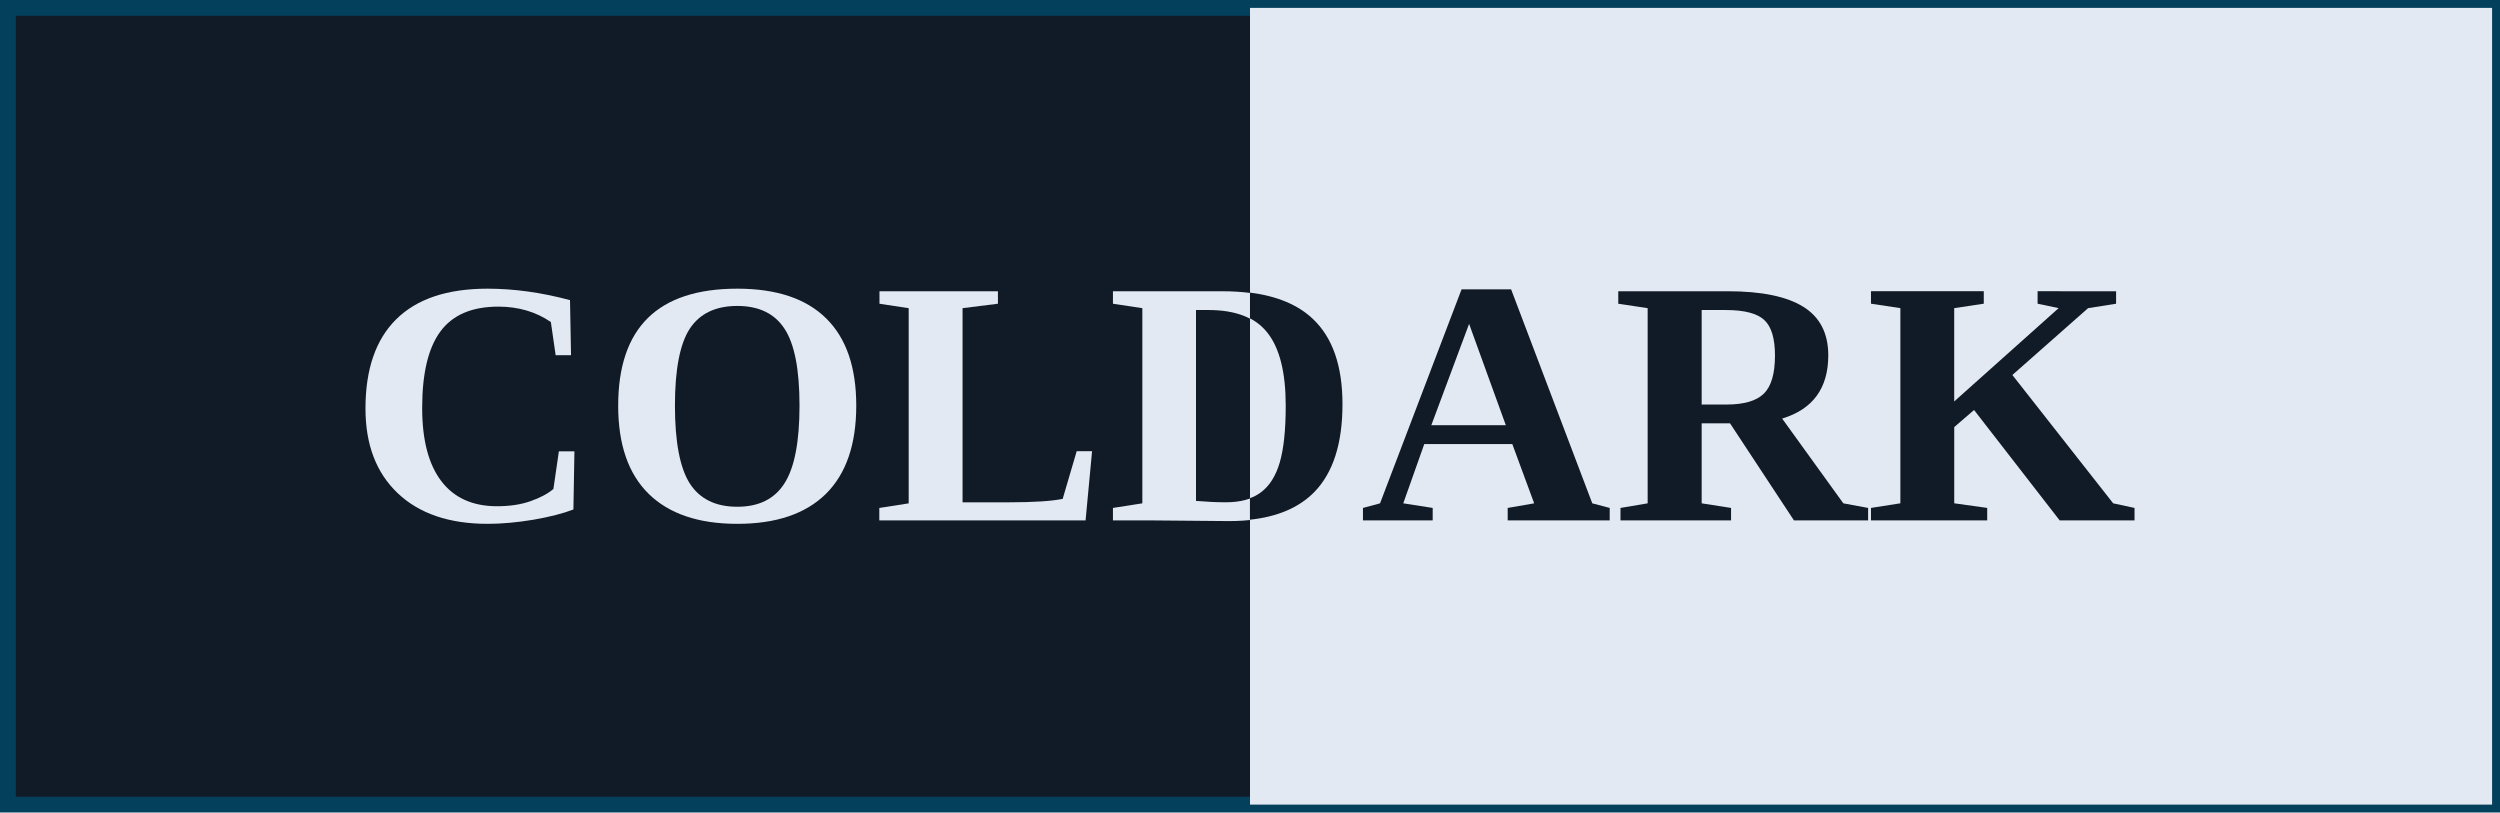
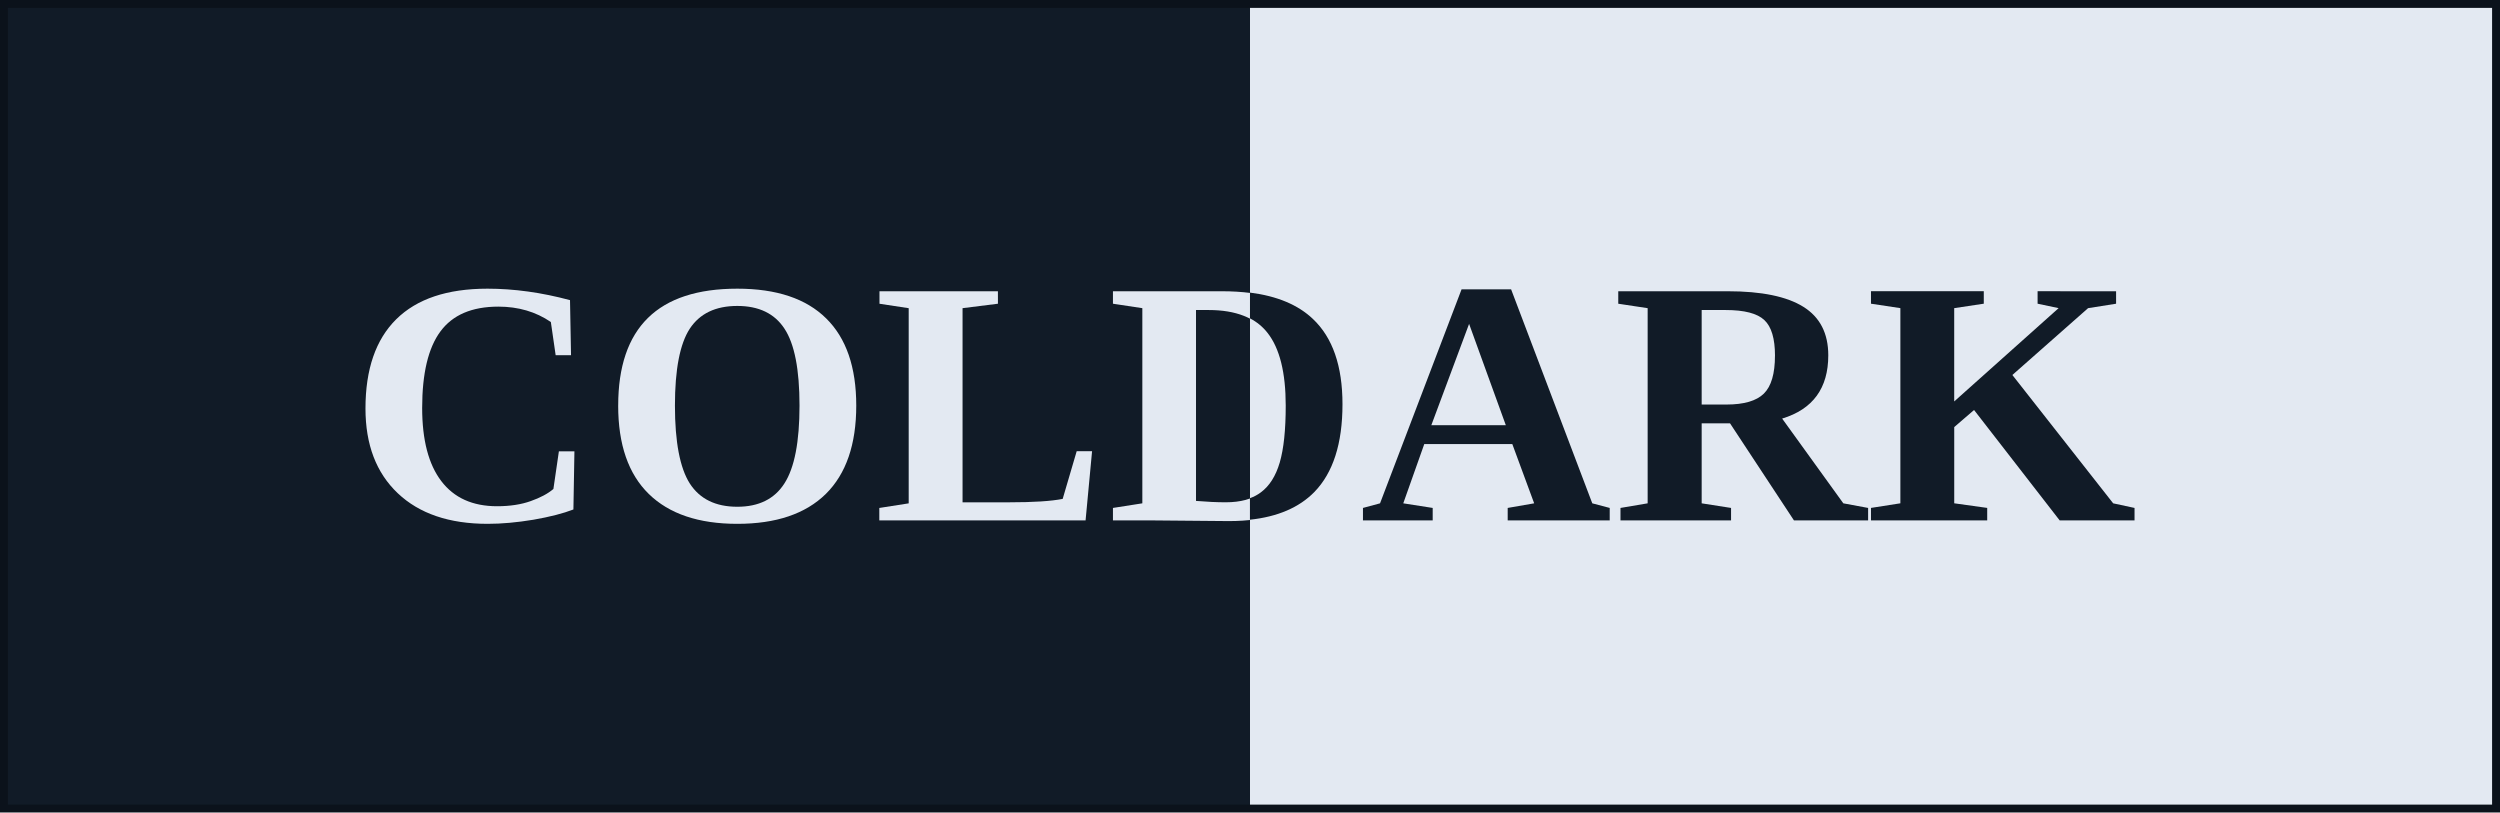
- <svg xmlns="http://www.w3.org/2000/svg" id="svg881" version="1.1" viewBox="0 0 105.834 34.396" height="34.396mm" width="105.834mm">
+ <svg xmlns="http://www.w3.org/2000/svg" width="105.834mm" height="34.396mm" viewBox="0 0 105.834 34.396" version="1.1" id="svg881">
  <defs id="defs875" />
  <g id="layer1">
-     <g style="opacity:1" id="g1593">
-       <path id="path1595" d="M 0.334,0.334 H 52.917 V 34.062 H 0.334 Z" style="color:#000000;font-style:normal;font-variant:normal;font-weight:normal;font-stretch:normal;font-size:medium;line-height:normal;font-family:sans-serif;font-variant-ligatures:normal;font-variant-position:normal;font-variant-caps:normal;font-variant-numeric:normal;font-variant-alternates:normal;font-variant-east-asian:normal;font-feature-settings:normal;font-variation-settings:normal;text-indent:0;text-align:start;text-decoration:none;text-decoration-line:none;text-decoration-style:solid;text-decoration-color:#000000;letter-spacing:normal;word-spacing:normal;text-transform:none;writing-mode:lr-tb;direction:ltr;text-orientation:mixed;dominant-baseline:auto;baseline-shift:baseline;text-anchor:start;white-space:normal;shape-padding:0;shape-margin:0;inline-size:0;clip-rule:nonzero;display:inline;overflow:visible;visibility:visible;isolation:auto;mix-blend-mode:normal;color-interpolation:sRGB;color-interpolation-filters:linearRGB;solid-color:#000000;solid-opacity:1;vector-effect:none;fill:#111b27;fill-opacity:1;fill-rule:nonzero;stroke:none;stroke-width:0.668;stroke-linecap:butt;stroke-linejoin:miter;stroke-miterlimit:4;stroke-dasharray:none;stroke-dashoffset:0;stroke-opacity:1;color-rendering:auto;image-rendering:auto;shape-rendering:auto;text-rendering:auto;enable-background:accumulate;stop-color:#000000;stop-opacity:1" />
-       <path id="path1597" d="M 0,0 V 0.334 34.396 H 52.916 105.834 V 0 H 52.916 Z M 0.668,0.668 H 52.916 105.166 V 33.729 H 52.916 0.668 Z" style="color:#000000;font-style:normal;font-variant:normal;font-weight:normal;font-stretch:normal;font-size:medium;line-height:normal;font-family:sans-serif;font-variant-ligatures:normal;font-variant-position:normal;font-variant-caps:normal;font-variant-numeric:normal;font-variant-alternates:normal;font-variant-east-asian:normal;font-feature-settings:normal;font-variation-settings:normal;text-indent:0;text-align:start;text-decoration:none;text-decoration-line:none;text-decoration-style:solid;text-decoration-color:#000000;letter-spacing:normal;word-spacing:normal;text-transform:none;writing-mode:lr-tb;direction:ltr;text-orientation:mixed;dominant-baseline:auto;baseline-shift:baseline;text-anchor:start;white-space:normal;shape-padding:0;shape-margin:0;inline-size:0;clip-rule:nonzero;display:inline;overflow:visible;visibility:visible;isolation:auto;mix-blend-mode:normal;color-interpolation:sRGB;color-interpolation-filters:linearRGB;solid-color:#000000;solid-opacity:1;vector-effect:none;fill:#03405b;fill-opacity:1;fill-rule:nonzero;stroke:none;stroke-width:0.668;stroke-linecap:butt;stroke-linejoin:miter;stroke-miterlimit:4;stroke-dasharray:none;stroke-dashoffset:0;stroke-opacity:1;color-rendering:auto;image-rendering:auto;shape-rendering:auto;text-rendering:auto;enable-background:accumulate;stop-color:#000000;stop-opacity:1" />
-       <path style="color:#000000;font-style:normal;font-variant:normal;font-weight:normal;font-stretch:normal;font-size:medium;line-height:normal;font-family:sans-serif;font-variant-ligatures:normal;font-variant-position:normal;font-variant-caps:normal;font-variant-numeric:normal;font-variant-alternates:normal;font-variant-east-asian:normal;font-feature-settings:normal;font-variation-settings:normal;text-indent:0;text-align:start;text-decoration:none;text-decoration-line:none;text-decoration-style:solid;text-decoration-color:#000000;letter-spacing:normal;word-spacing:normal;text-transform:none;writing-mode:lr-tb;direction:ltr;text-orientation:mixed;dominant-baseline:auto;baseline-shift:baseline;text-anchor:start;white-space:normal;shape-padding:0;shape-margin:0;inline-size:0;clip-rule:nonzero;display:inline;overflow:visible;visibility:visible;opacity:1;isolation:auto;mix-blend-mode:normal;color-interpolation:sRGB;color-interpolation-filters:linearRGB;solid-color:#000000;solid-opacity:1;vector-effect:none;fill:#e3e9f2;fill-opacity:1;fill-rule:nonzero;stroke:none;stroke-width:0.668;stroke-linecap:butt;stroke-linejoin:miter;stroke-miterlimit:4;stroke-dasharray:none;stroke-dashoffset:0;stroke-opacity:1;color-rendering:auto;image-rendering:auto;shape-rendering:auto;text-rendering:auto;enable-background:accumulate;stop-color:#000000;stop-opacity:1" d="M 52.917,0.334 H 105.499 V 34.062 H 52.917 Z" id="path1595-8" />
+     <g id="g1593" style="opacity:1">
+       <path style="color:#000000;font-style:normal;font-variant:normal;font-weight:normal;font-stretch:normal;font-size:medium;line-height:normal;font-family:sans-serif;font-variant-ligatures:normal;font-variant-position:normal;font-variant-caps:normal;font-variant-numeric:normal;font-variant-alternates:normal;font-variant-east-asian:normal;font-feature-settings:normal;font-variation-settings:normal;text-indent:0;text-align:start;text-decoration:none;text-decoration-line:none;text-decoration-style:solid;text-decoration-color:#000000;letter-spacing:normal;word-spacing:normal;text-transform:none;writing-mode:lr-tb;direction:ltr;text-orientation:mixed;dominant-baseline:auto;baseline-shift:baseline;text-anchor:start;white-space:normal;shape-padding:0;shape-margin:0;inline-size:0;clip-rule:nonzero;display:inline;overflow:visible;visibility:visible;isolation:auto;mix-blend-mode:normal;color-interpolation:sRGB;color-interpolation-filters:linearRGB;solid-color:#000000;solid-opacity:1;vector-effect:none;fill:#0b121b;fill-opacity:1;fill-rule:nonzero;stroke:none;stroke-width:0.668;stroke-linecap:butt;stroke-linejoin:miter;stroke-miterlimit:4;stroke-dasharray:none;stroke-dashoffset:0;stroke-opacity:1;color-rendering:auto;image-rendering:auto;shape-rendering:auto;text-rendering:auto;enable-background:accumulate;stop-color:#000000;stop-opacity:1" d="M 0,0 V 0.334 34.396 H 52.916 105.834 V 0 H 52.916 Z M 0.668,0.668 H 52.916 105.166 V 33.729 H 52.916 0.668 Z" id="path1597" />
+       <path style="color:#000000;font-style:normal;font-variant:normal;font-weight:normal;font-stretch:normal;font-size:medium;line-height:normal;font-family:sans-serif;font-variant-ligatures:normal;font-variant-position:normal;font-variant-caps:normal;font-variant-numeric:normal;font-variant-alternates:normal;font-variant-east-asian:normal;font-feature-settings:normal;font-variation-settings:normal;text-indent:0;text-align:start;text-decoration:none;text-decoration-line:none;text-decoration-style:solid;text-decoration-color:#000000;letter-spacing:normal;word-spacing:normal;text-transform:none;writing-mode:lr-tb;direction:ltr;text-orientation:mixed;dominant-baseline:auto;baseline-shift:baseline;text-anchor:start;white-space:normal;shape-padding:0;shape-margin:0;inline-size:0;clip-rule:nonzero;display:inline;overflow:visible;visibility:visible;isolation:auto;mix-blend-mode:normal;color-interpolation:sRGB;color-interpolation-filters:linearRGB;solid-color:#000000;solid-opacity:1;vector-effect:none;fill:#111b27;fill-opacity:1;fill-rule:nonzero;stroke:none;stroke-width:0.668;stroke-linecap:butt;stroke-linejoin:miter;stroke-miterlimit:4;stroke-dasharray:none;stroke-dashoffset:0;stroke-opacity:1;color-rendering:auto;image-rendering:auto;shape-rendering:auto;text-rendering:auto;enable-background:accumulate;stop-color:#000000;stop-opacity:1" d="M 0.334,0.334 H 52.917 V 34.062 H 0.334 Z" id="path1595" />
+       <path id="path1595-8" d="M 52.917,0.334 H 105.499 V 34.062 H 52.917 Z" style="color:#000000;font-style:normal;font-variant:normal;font-weight:normal;font-stretch:normal;font-size:medium;line-height:normal;font-family:sans-serif;font-variant-ligatures:normal;font-variant-position:normal;font-variant-caps:normal;font-variant-numeric:normal;font-variant-alternates:normal;font-variant-east-asian:normal;font-feature-settings:normal;font-variation-settings:normal;text-indent:0;text-align:start;text-decoration:none;text-decoration-line:none;text-decoration-style:solid;text-decoration-color:#000000;letter-spacing:normal;word-spacing:normal;text-transform:none;writing-mode:lr-tb;direction:ltr;text-orientation:mixed;dominant-baseline:auto;baseline-shift:baseline;text-anchor:start;white-space:normal;shape-padding:0;shape-margin:0;inline-size:0;clip-rule:nonzero;display:inline;overflow:visible;visibility:visible;opacity:1;isolation:auto;mix-blend-mode:normal;color-interpolation:sRGB;color-interpolation-filters:linearRGB;solid-color:#000000;solid-opacity:1;vector-effect:none;fill:#e3e9f2;fill-opacity:1;fill-rule:nonzero;stroke:none;stroke-width:0.668;stroke-linecap:butt;stroke-linejoin:miter;stroke-miterlimit:4;stroke-dasharray:none;stroke-dashoffset:0;stroke-opacity:1;color-rendering:auto;image-rendering:auto;shape-rendering:auto;text-rendering:auto;enable-background:accumulate;stop-color:#000000;stop-opacity:1" />
    </g>
-     <g transform="matrix(0.9999846,0,0,1.000008,-269.8898,-126.8665)" id="g1534-2">
-       <g aria-label="COLDARK" transform="translate(250.4949,108.498)" id="text835-2-7-7" style="font-style:normal;font-weight:normal;font-size:14.817px;line-height:1.25;font-family:sans-serif;letter-spacing:0px;word-spacing:0px;white-space:pre;shape-inside:url(#rect837-2-2);fill:#111b27;fill-opacity:1;stroke:none">
-         <path d="m 80.051,39.87 v 0.528 h -2.952 v -0.528 l 0.723,-0.195 3.451,-9.058 h 2.098 l 3.436,9.058 0.738,0.195 v 0.528 h -4.319 v -0.528 l 1.121,-0.195 -0.926,-2.51 h -3.726 l -0.89,2.51 z m 1.541,-7.792 -1.599,4.29 h 3.154 z" style="font-style:normal;font-variant:normal;font-weight:bold;font-stretch:normal;font-size:14.817px;font-family:'Liberation Serif';-inkscape-font-specification:'Liberation Serif Bold';fill:#111b27;fill-opacity:1" id="path963-0" />
-         <path d="m 91.438,36.289 v 3.386 l 1.244,0.195 v 0.528 h -4.681 v -0.528 l 1.15,-0.195 v -8.262 l -1.244,-0.188 v -0.528 h 4.637 q 2.141,0 3.198,0.658 1.056,0.658 1.056,2.055 0,2.084 -1.953,2.677 l 2.59,3.588 1.049,0.195 v 0.528 H 95.345 L 92.639,36.289 Z M 94.542,33.424 q 0,-1.085 -0.449,-1.505 -0.449,-0.427 -1.642,-0.427 h -1.013 v 4.001 h 1.049 q 1.114,0 1.584,-0.463 0.47,-0.463 0.47,-1.606 z" style="font-style:normal;font-variant:normal;font-weight:bold;font-stretch:normal;font-size:14.817px;font-family:'Liberation Serif';-inkscape-font-specification:'Liberation Serif Bold';fill:#111b27;fill-opacity:1" id="path965-9" />
-         <path d="m 108.982,30.697 v 0.528 l -1.186,0.188 -3.205,2.829 4.268,5.433 0.904,0.195 v 0.528 h -3.169 l -3.625,-4.674 -0.839,0.723 v 3.227 l 1.396,0.195 v 0.528 h -4.92 v -0.528 l 1.244,-0.195 v -8.262 l -1.244,-0.188 v -0.528 h 4.775 v 0.528 l -1.252,0.188 v 3.95 l 4.42,-3.95 -0.89,-0.188 v -0.528 z" style="font-style:normal;font-variant:normal;font-weight:bold;font-stretch:normal;font-size:14.817px;font-family:'Liberation Serif';-inkscape-font-specification:'Liberation Serif Bold';fill:#111b27;fill-opacity:1" id="path967-3" />
+     <g id="g1534-2" transform="matrix(0.9999846,0,0,1.000008,-269.8898,-126.8665)">
+       <g style="font-style:normal;font-weight:normal;font-size:14.817px;line-height:1.25;font-family:sans-serif;letter-spacing:0px;word-spacing:0px;white-space:pre;shape-inside:url(#rect837-2-2);fill:#111b27;fill-opacity:1;stroke:none" id="text835-2-7-7" transform="translate(250.4949,108.498)" aria-label="COLDARK">
+         <path id="path963-0" style="font-style:normal;font-variant:normal;font-weight:bold;font-stretch:normal;font-size:14.817px;font-family:'Liberation Serif';-inkscape-font-specification:'Liberation Serif Bold';fill:#111b27;fill-opacity:1" d="m 80.051,39.87 v 0.528 h -2.952 v -0.528 l 0.723,-0.195 3.451,-9.058 h 2.098 l 3.436,9.058 0.738,0.195 v 0.528 h -4.319 v -0.528 l 1.121,-0.195 -0.926,-2.51 h -3.726 l -0.89,2.51 z m 1.541,-7.792 -1.599,4.29 h 3.154 z" />
+         <path id="path965-9" style="font-style:normal;font-variant:normal;font-weight:bold;font-stretch:normal;font-size:14.817px;font-family:'Liberation Serif';-inkscape-font-specification:'Liberation Serif Bold';fill:#111b27;fill-opacity:1" d="m 91.438,36.289 v 3.386 l 1.244,0.195 v 0.528 h -4.681 v -0.528 l 1.15,-0.195 v -8.262 l -1.244,-0.188 v -0.528 h 4.637 q 2.141,0 3.198,0.658 1.056,0.658 1.056,2.055 0,2.084 -1.953,2.677 l 2.59,3.588 1.049,0.195 v 0.528 H 95.345 L 92.639,36.289 Z M 94.542,33.424 q 0,-1.085 -0.449,-1.505 -0.449,-0.427 -1.642,-0.427 h -1.013 v 4.001 h 1.049 q 1.114,0 1.584,-0.463 0.47,-0.463 0.47,-1.606 z" />
+         <path id="path967-3" style="font-style:normal;font-variant:normal;font-weight:bold;font-stretch:normal;font-size:14.817px;font-family:'Liberation Serif';-inkscape-font-specification:'Liberation Serif Bold';fill:#111b27;fill-opacity:1" d="m 108.982,30.697 v 0.528 l -1.186,0.188 -3.205,2.829 4.268,5.433 0.904,0.195 v 0.528 h -3.169 l -3.625,-4.674 -0.839,0.723 v 3.227 l 1.396,0.195 v 0.528 h -4.92 v -0.528 l 1.244,-0.195 v -8.262 l -1.244,-0.188 v -0.528 h 4.775 v 0.528 l -1.252,0.188 v 3.95 l 4.42,-3.95 -0.89,-0.188 v -0.528 z" />
      </g>
-       <g aria-label="COLDARK" transform="translate(250.4949,108.498)" id="text835-2-6" style="font-style:normal;font-weight:normal;font-size:14.817px;line-height:1.25;font-family:sans-serif;letter-spacing:0px;word-spacing:0px;white-space:pre;shape-inside:url(#rect837-2);fill:#000000;fill-opacity:1;stroke:none">
-         <path d="m 40.043,40.543 q -2.438,0 -3.805,-1.295 -1.367,-1.295 -1.367,-3.588 0,-2.489 1.302,-3.777 1.309,-1.295 3.863,-1.295 1.686,0 3.494,0.485 l 0.043,2.33 h -0.651 l -0.203,-1.404 q -0.955,-0.651 -2.221,-0.651 -1.678,0 -2.453,1.049 -0.774,1.042 -0.774,3.241 0,2.033 0.81,3.096 0.81,1.064 2.359,1.064 0.818,0 1.425,-0.217 0.615,-0.217 0.962,-0.514 l 0.232,-1.592 h 0.658 l -0.043,2.46 q -0.651,0.253 -1.693,0.434 -1.042,0.174 -1.939,0.174 z" style="font-style:normal;font-variant:normal;font-weight:bold;font-stretch:normal;font-size:14.817px;font-family:'Liberation Serif';-inkscape-font-specification:'Liberation Serif Bold';fill:#e3e9f2;fill-opacity:1" id="path1015-0" />
-         <path d="m 47.972,35.537 q 0,2.308 0.629,3.299 0.637,0.984 2.011,0.984 1.367,0 1.997,-0.991 0.637,-0.991 0.637,-3.292 0,-2.293 -0.637,-3.256 -0.629,-0.962 -1.997,-0.962 -1.375,0 -2.011,0.962 -0.629,0.962 -0.629,3.256 z m -2.402,0 q 0,-4.949 5.043,-4.949 2.489,0 3.762,1.259 1.273,1.252 1.273,3.69 0,2.467 -1.288,3.74 -1.288,1.266 -3.748,1.266 -2.453,0 -3.748,-1.266 -1.295,-1.266 -1.295,-3.74 z" style="font-style:normal;font-variant:normal;font-weight:bold;font-stretch:normal;font-size:14.817px;font-family:'Liberation Serif';-inkscape-font-specification:'Liberation Serif Bold';fill:#e3e9f2;fill-opacity:1" id="path1017-6" />
-         <path d="m 61.646,31.225 -1.498,0.188 v 8.219 h 1.975 q 1.541,0 2.264,-0.145 l 0.593,-2.018 h 0.651 l -0.275,2.93 h -8.732 v -0.528 l 1.244,-0.195 v -8.262 l -1.237,-0.188 v -0.528 h 5.014 z" style="font-style:normal;font-variant:normal;font-weight:bold;font-stretch:normal;font-size:14.817px;font-family:'Liberation Serif';-inkscape-font-specification:'Liberation Serif Bold';fill:#e3e9f2;fill-opacity:1" id="path1019-2" />
-         <path d="m 73.829,35.551 q 0,-2.098 -0.767,-3.075 -0.767,-0.984 -2.496,-0.984 H 70.031 v 8.081 q 0.695,0.058 1.259,0.058 0.941,0 1.483,-0.405 0.55,-0.405 0.803,-1.266 0.253,-0.868 0.253,-2.409 z m -2.706,-4.854 q 2.612,0 3.856,1.186 1.252,1.179 1.252,3.61 0,2.496 -1.194,3.719 -1.194,1.215 -3.61,1.215 l -3.248,-0.029 h -1.664 v -0.528 l 1.244,-0.195 V 31.413 l -1.244,-0.188 v -0.528 z" style="font-style:normal;font-variant:normal;font-weight:bold;font-stretch:normal;font-size:14.817px;font-family:'Liberation Serif';-inkscape-font-specification:'Liberation Serif Bold';fill:#e3e9f2;fill-opacity:1" id="path1021-6" />
+       <g style="font-style:normal;font-weight:normal;font-size:14.817px;line-height:1.25;font-family:sans-serif;letter-spacing:0px;word-spacing:0px;white-space:pre;shape-inside:url(#rect837-2);fill:#000000;fill-opacity:1;stroke:none" id="text835-2-6" transform="translate(250.4949,108.498)" aria-label="COLDARK">
+         <path id="path1015-0" style="font-style:normal;font-variant:normal;font-weight:bold;font-stretch:normal;font-size:14.817px;font-family:'Liberation Serif';-inkscape-font-specification:'Liberation Serif Bold';fill:#e3e9f2;fill-opacity:1" d="m 40.043,40.543 q -2.438,0 -3.805,-1.295 -1.367,-1.295 -1.367,-3.588 0,-2.489 1.302,-3.777 1.309,-1.295 3.863,-1.295 1.686,0 3.494,0.485 l 0.043,2.33 h -0.651 l -0.203,-1.404 q -0.955,-0.651 -2.221,-0.651 -1.678,0 -2.453,1.049 -0.774,1.042 -0.774,3.241 0,2.033 0.81,3.096 0.81,1.064 2.359,1.064 0.818,0 1.425,-0.217 0.615,-0.217 0.962,-0.514 l 0.232,-1.592 h 0.658 l -0.043,2.46 q -0.651,0.253 -1.693,0.434 -1.042,0.174 -1.939,0.174 z" />
+         <path id="path1017-6" style="font-style:normal;font-variant:normal;font-weight:bold;font-stretch:normal;font-size:14.817px;font-family:'Liberation Serif';-inkscape-font-specification:'Liberation Serif Bold';fill:#e3e9f2;fill-opacity:1" d="m 47.972,35.537 q 0,2.308 0.629,3.299 0.637,0.984 2.011,0.984 1.367,0 1.997,-0.991 0.637,-0.991 0.637,-3.292 0,-2.293 -0.637,-3.256 -0.629,-0.962 -1.997,-0.962 -1.375,0 -2.011,0.962 -0.629,0.962 -0.629,3.256 z m -2.402,0 q 0,-4.949 5.043,-4.949 2.489,0 3.762,1.259 1.273,1.252 1.273,3.69 0,2.467 -1.288,3.74 -1.288,1.266 -3.748,1.266 -2.453,0 -3.748,-1.266 -1.295,-1.266 -1.295,-3.74 z" />
+         <path id="path1019-2" style="font-style:normal;font-variant:normal;font-weight:bold;font-stretch:normal;font-size:14.817px;font-family:'Liberation Serif';-inkscape-font-specification:'Liberation Serif Bold';fill:#e3e9f2;fill-opacity:1" d="m 61.646,31.225 -1.498,0.188 v 8.219 h 1.975 q 1.541,0 2.264,-0.145 l 0.593,-2.018 h 0.651 l -0.275,2.93 h -8.732 v -0.528 l 1.244,-0.195 v -8.262 l -1.237,-0.188 v -0.528 h 5.014 z" />
+         <path id="path1021-6" style="font-style:normal;font-variant:normal;font-weight:bold;font-stretch:normal;font-size:14.817px;font-family:'Liberation Serif';-inkscape-font-specification:'Liberation Serif Bold';fill:#e3e9f2;fill-opacity:1" d="m 73.829,35.551 q 0,-2.098 -0.767,-3.075 -0.767,-0.984 -2.496,-0.984 H 70.031 v 8.081 q 0.695,0.058 1.259,0.058 0.941,0 1.483,-0.405 0.55,-0.405 0.803,-1.266 0.253,-0.868 0.253,-2.409 z m -2.706,-4.854 q 2.612,0 3.856,1.186 1.252,1.179 1.252,3.61 0,2.496 -1.194,3.719 -1.194,1.215 -3.61,1.215 l -3.248,-0.029 h -1.664 v -0.528 l 1.244,-0.195 V 31.413 l -1.244,-0.188 v -0.528 z" />
      </g>
-       <path d="m 324.324,144.036 c 0,-1.399 -0.256,-2.424 -0.767,-3.075 -0.2,-0.257 -0.449,-0.463 -0.747,-0.619 l -0.002,7.615 c 0.172,-0.063 0.325,-0.145 0.46,-0.246 0.367,-0.27 0.634,-0.692 0.803,-1.266 0.169,-0.579 0.253,-1.382 0.253,-2.409 z m -1.513,-4.784 c 1.149,0.146 2.036,0.518 2.664,1.116 0.834,0.786 1.252,1.99 1.252,3.61 0,1.664 -0.398,2.904 -1.194,3.719 -0.642,0.654 -1.55,1.044 -2.724,1.17 l 0.002,-9.615 z" style="font-style:normal;font-variant:normal;font-weight:bold;font-stretch:normal;font-size:14.817px;line-height:1.25;font-family:'Liberation Serif';-inkscape-font-specification:'Liberation Serif Bold';letter-spacing:0px;word-spacing:0px;white-space:pre;shape-inside:url(#rect837-2-2);fill:#111b27;fill-opacity:1;stroke:none;stroke-width:1" id="path961-1-3-1" />
+       <path id="path961-1-3-1" style="font-style:normal;font-variant:normal;font-weight:bold;font-stretch:normal;font-size:14.817px;line-height:1.25;font-family:'Liberation Serif';-inkscape-font-specification:'Liberation Serif Bold';letter-spacing:0px;word-spacing:0px;white-space:pre;shape-inside:url(#rect837-2-2);fill:#111b27;fill-opacity:1;stroke:none;stroke-width:1" d="m 324.324,144.036 c 0,-1.399 -0.256,-2.424 -0.767,-3.075 -0.2,-0.257 -0.449,-0.463 -0.747,-0.619 l -0.002,7.615 c 0.172,-0.063 0.325,-0.145 0.46,-0.246 0.367,-0.27 0.634,-0.692 0.803,-1.266 0.169,-0.579 0.253,-1.382 0.253,-2.409 z m -1.513,-4.784 c 1.149,0.146 2.036,0.518 2.664,1.116 0.834,0.786 1.252,1.99 1.252,3.61 0,1.664 -0.398,2.904 -1.194,3.719 -0.642,0.654 -1.55,1.044 -2.724,1.17 l 0.002,-9.615 z" />
    </g>
  </g>
</svg>
